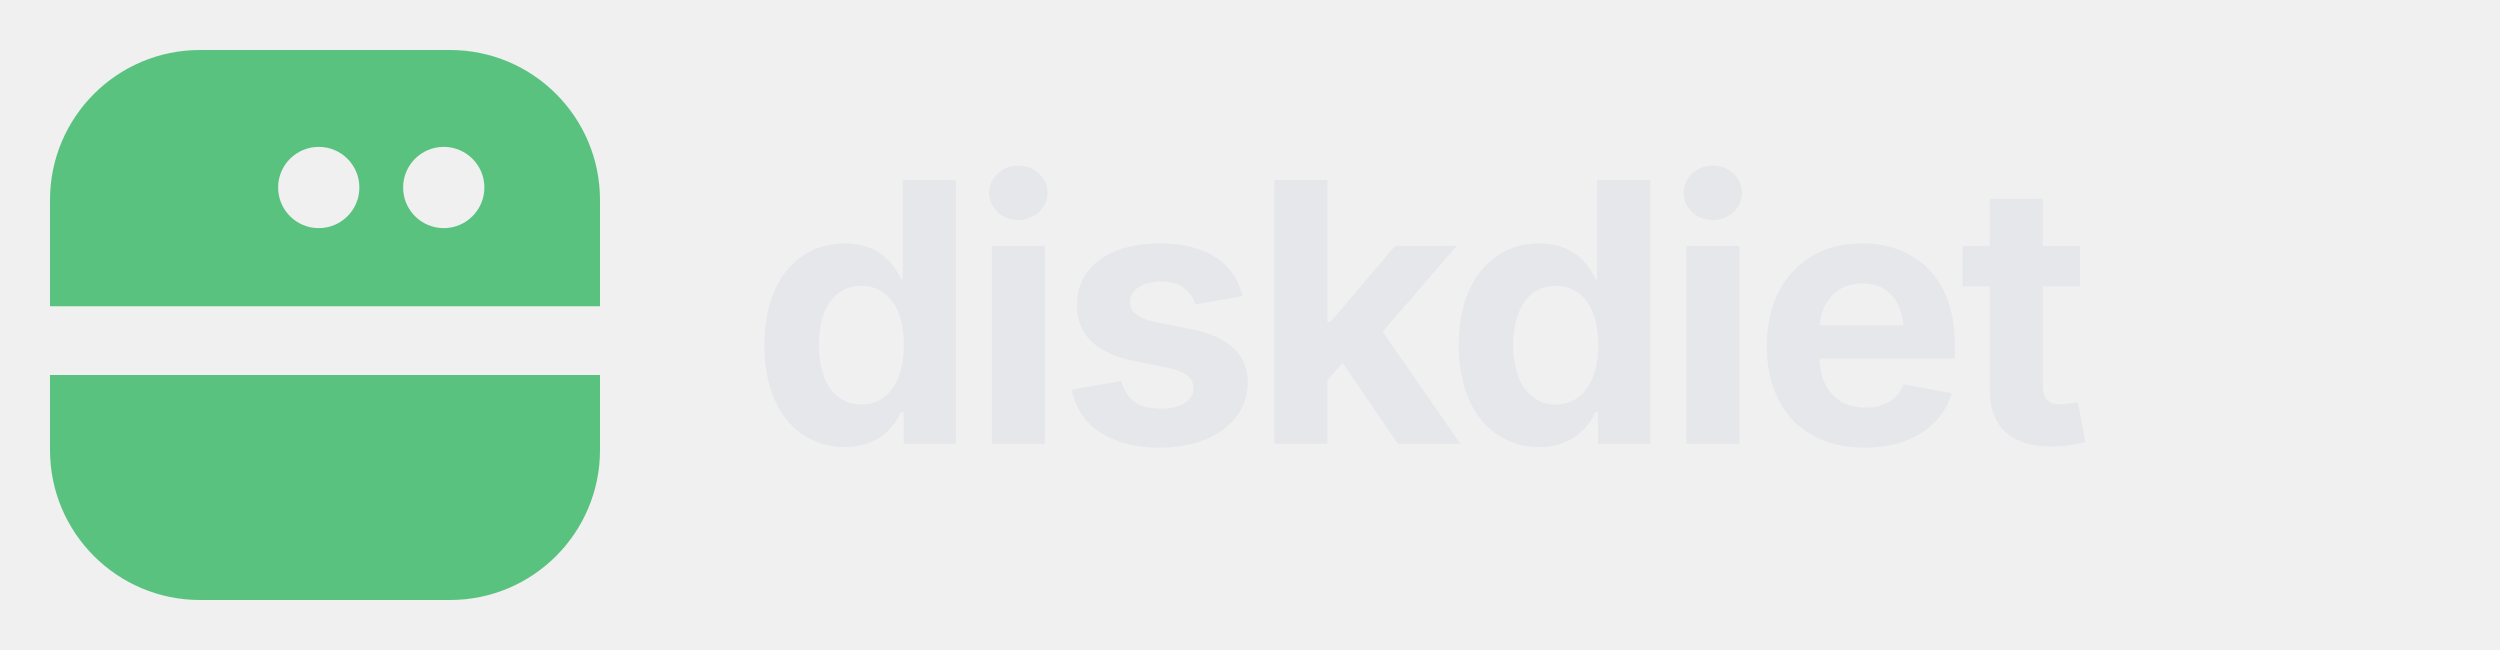
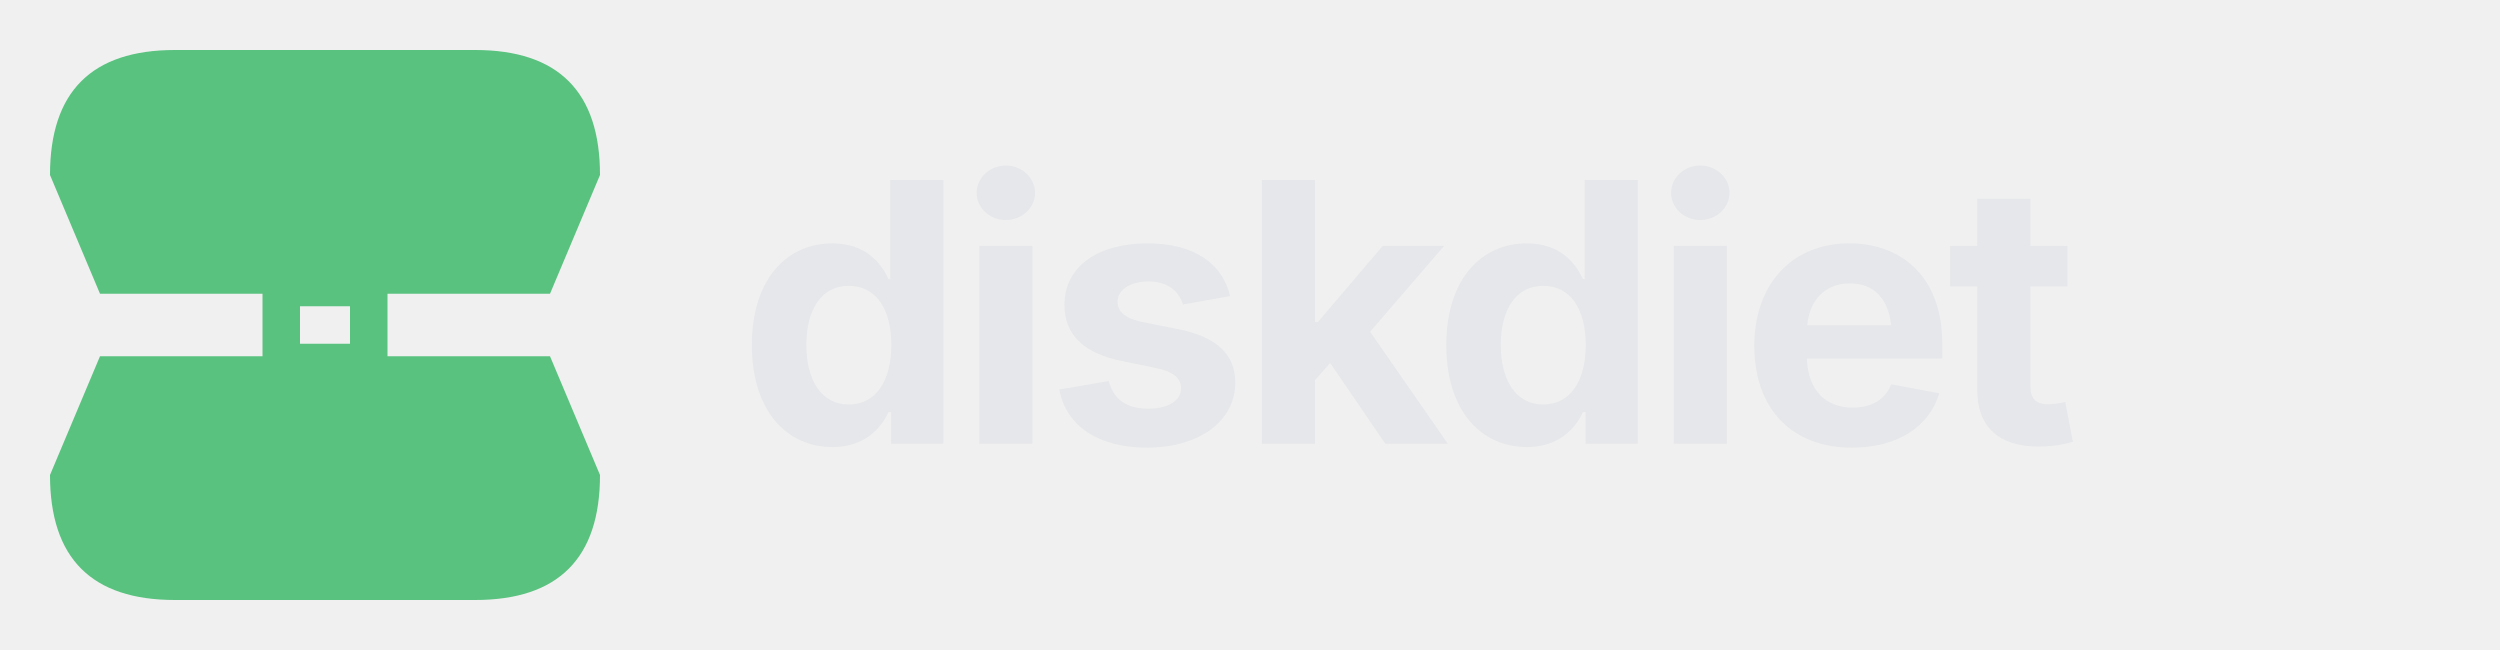
<svg xmlns="http://www.w3.org/2000/svg" width="400" height="104" viewBox="0 0 400 104" fill="none" role="img" aria-label="diskdiet">
-   <defs>
-     <mask id="cut">
-       <rect width="104" height="104" fill="#fff" />
-       <rect x="0" y="49" width="104" height="11" fill="#000" />
-       <circle cx="51" cy="30" r="6.5" fill="#000" />
-       <circle cx="71" cy="30" r="6.5" fill="#000" />
-     </mask>
-   </defs>
-   <rect x="8" y="8" width="88" height="88" rx="24" fill="#59C27F" mask="url(#cut)" />
-   <text x="120" y="71" fill="#E6E7EA" font-family="-apple-system, BlinkMacSystemFont, 'Segoe UI', Inter, Roboto, Helvetica, Arial, sans-serif" font-size="58" font-weight="700" letter-spacing="-1.5">diskdiet</text>
+   <g fill="#59C27F">
+     <path d="M28 8H76Q96 8 96 28L88 47H16L8 28Q8 8 28 8Z" />
+     <path d="M16 57H88L96 76Q96 96 76 96H28Q8 96 8 76Z" />
+     <path fill-rule="evenodd" d="M45 44H59Q62 44 62 47V57Q62 60 59 60H45Q42 60 42 57V47Q42 44 45 44ZM48 49V55H56V49Z" />
+   </g>
+   <text x="118" y="71" fill="#E6E7EA" font-family="-apple-system, BlinkMacSystemFont, 'Segoe UI', Inter, Roboto, Helvetica, Arial, sans-serif" font-size="58" font-weight="700" letter-spacing="-1.5">diskdiet</text>
</svg>
